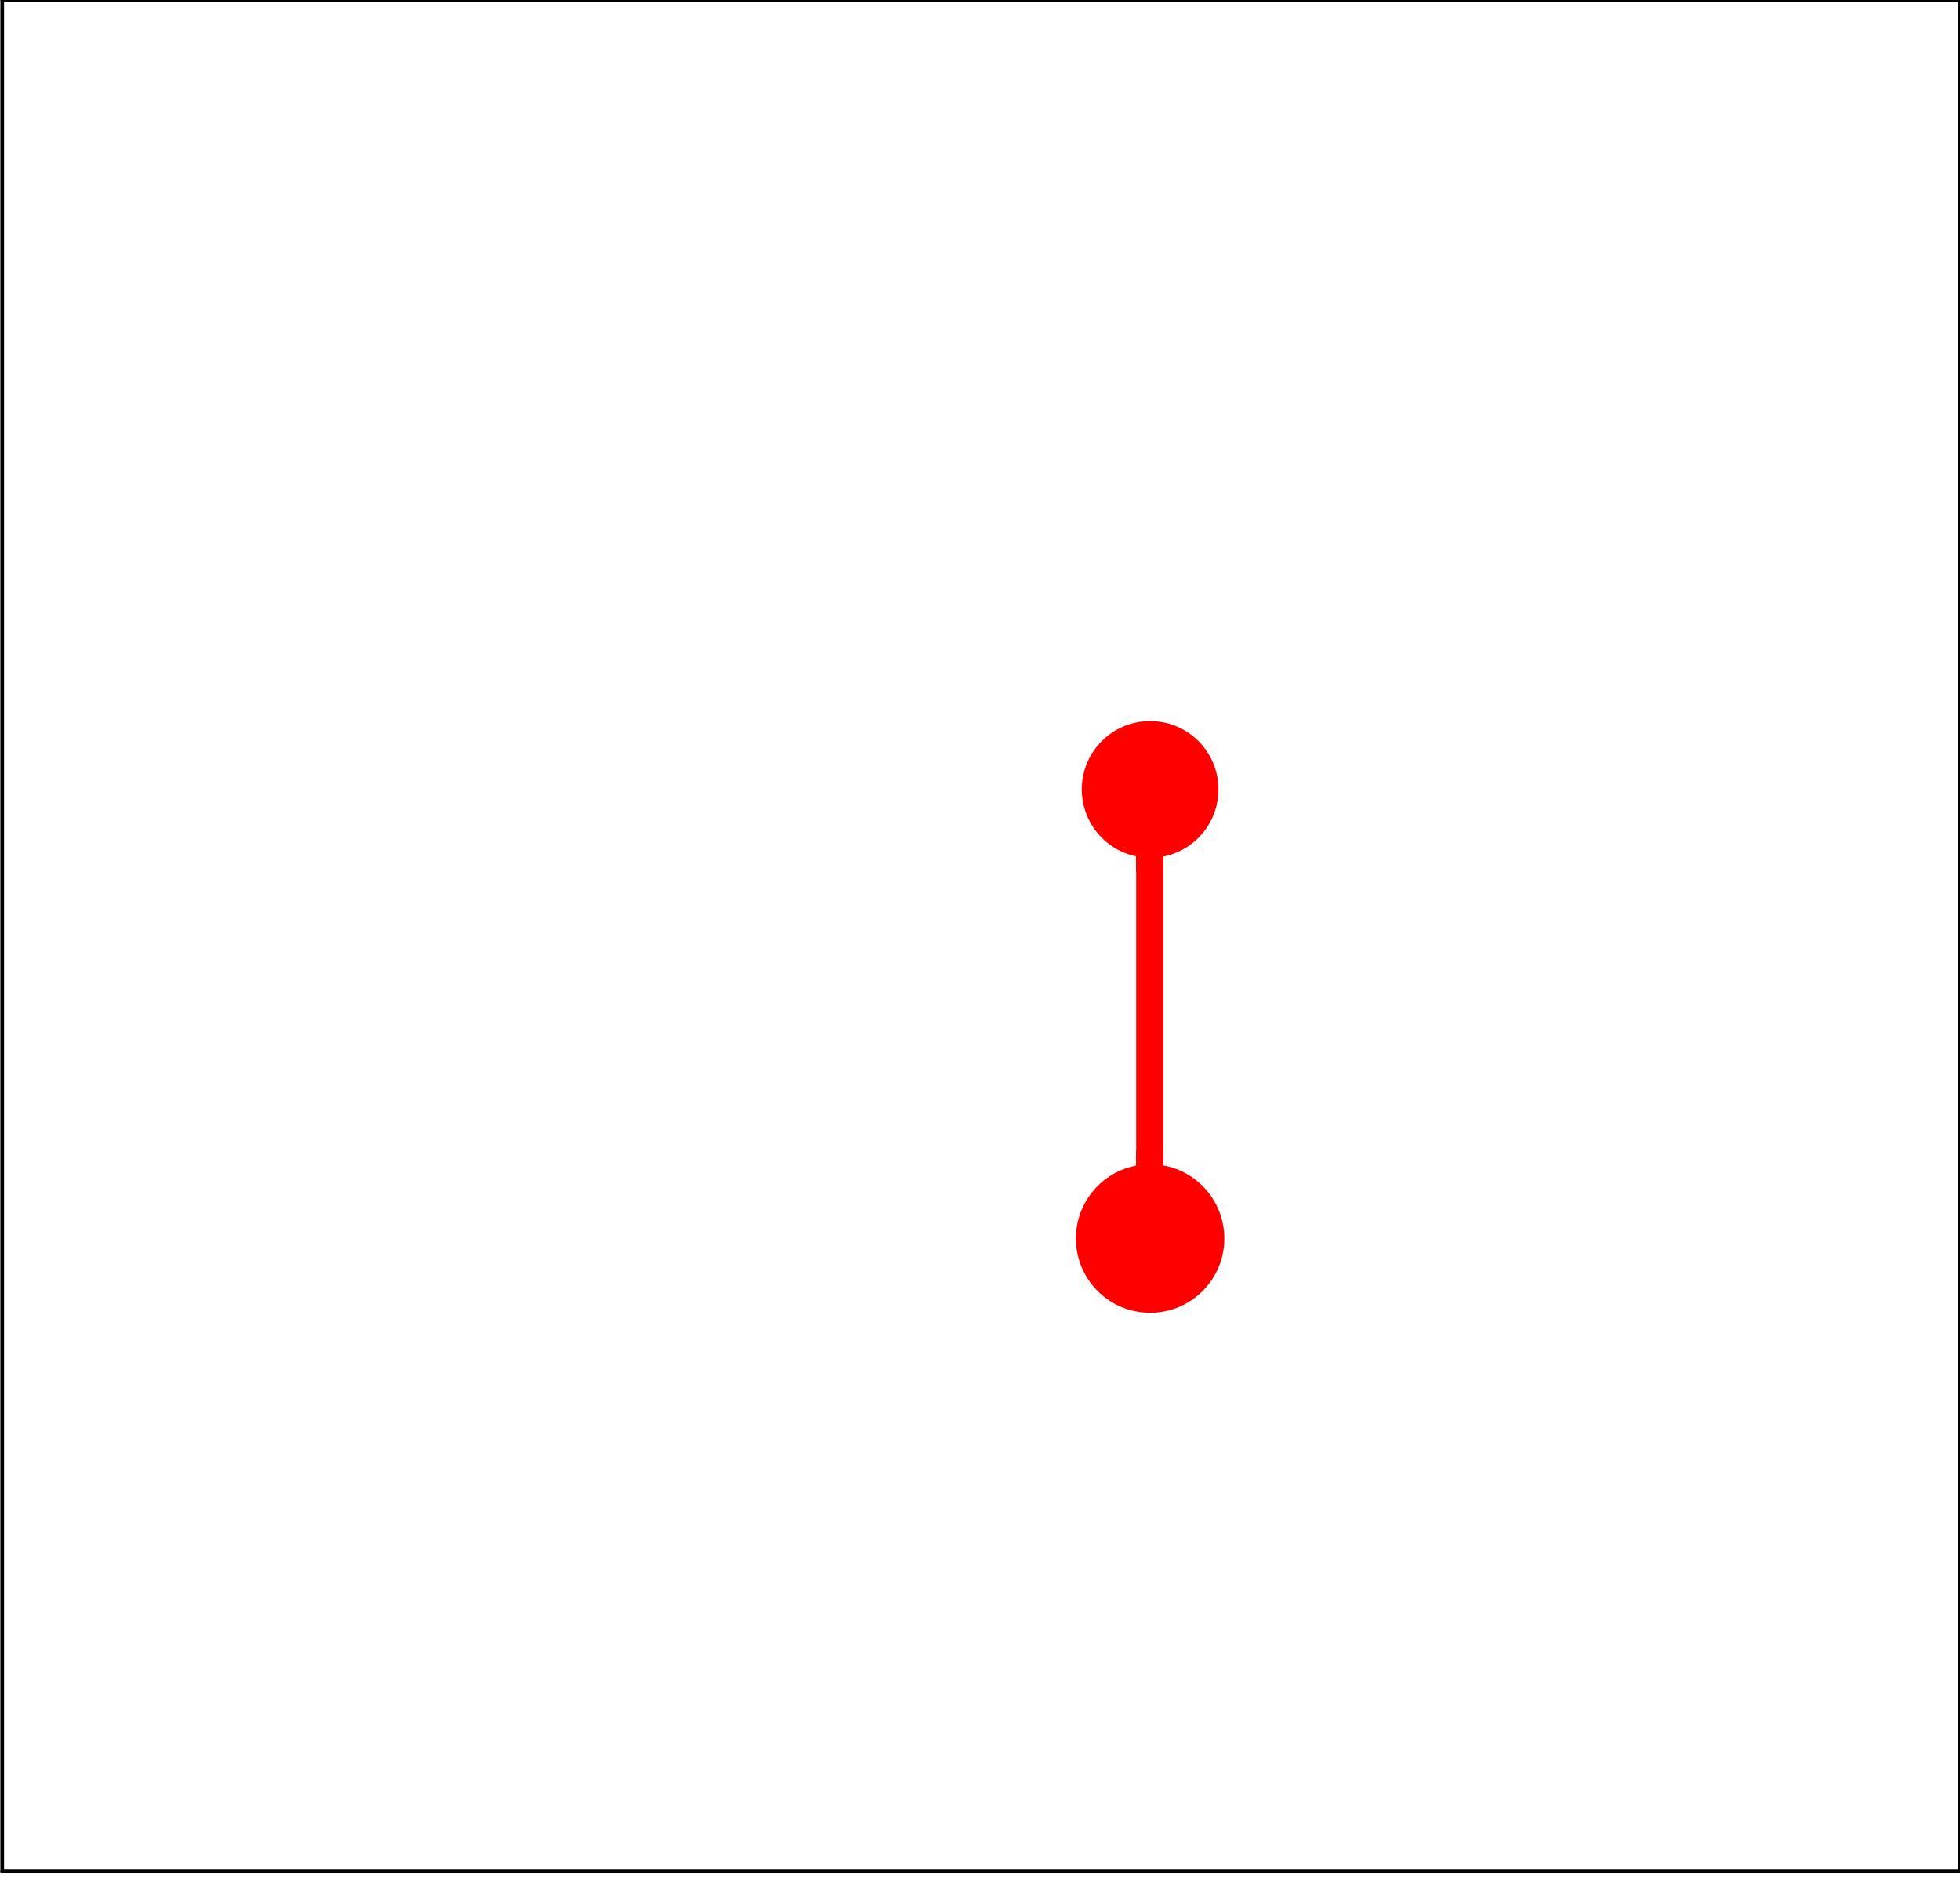
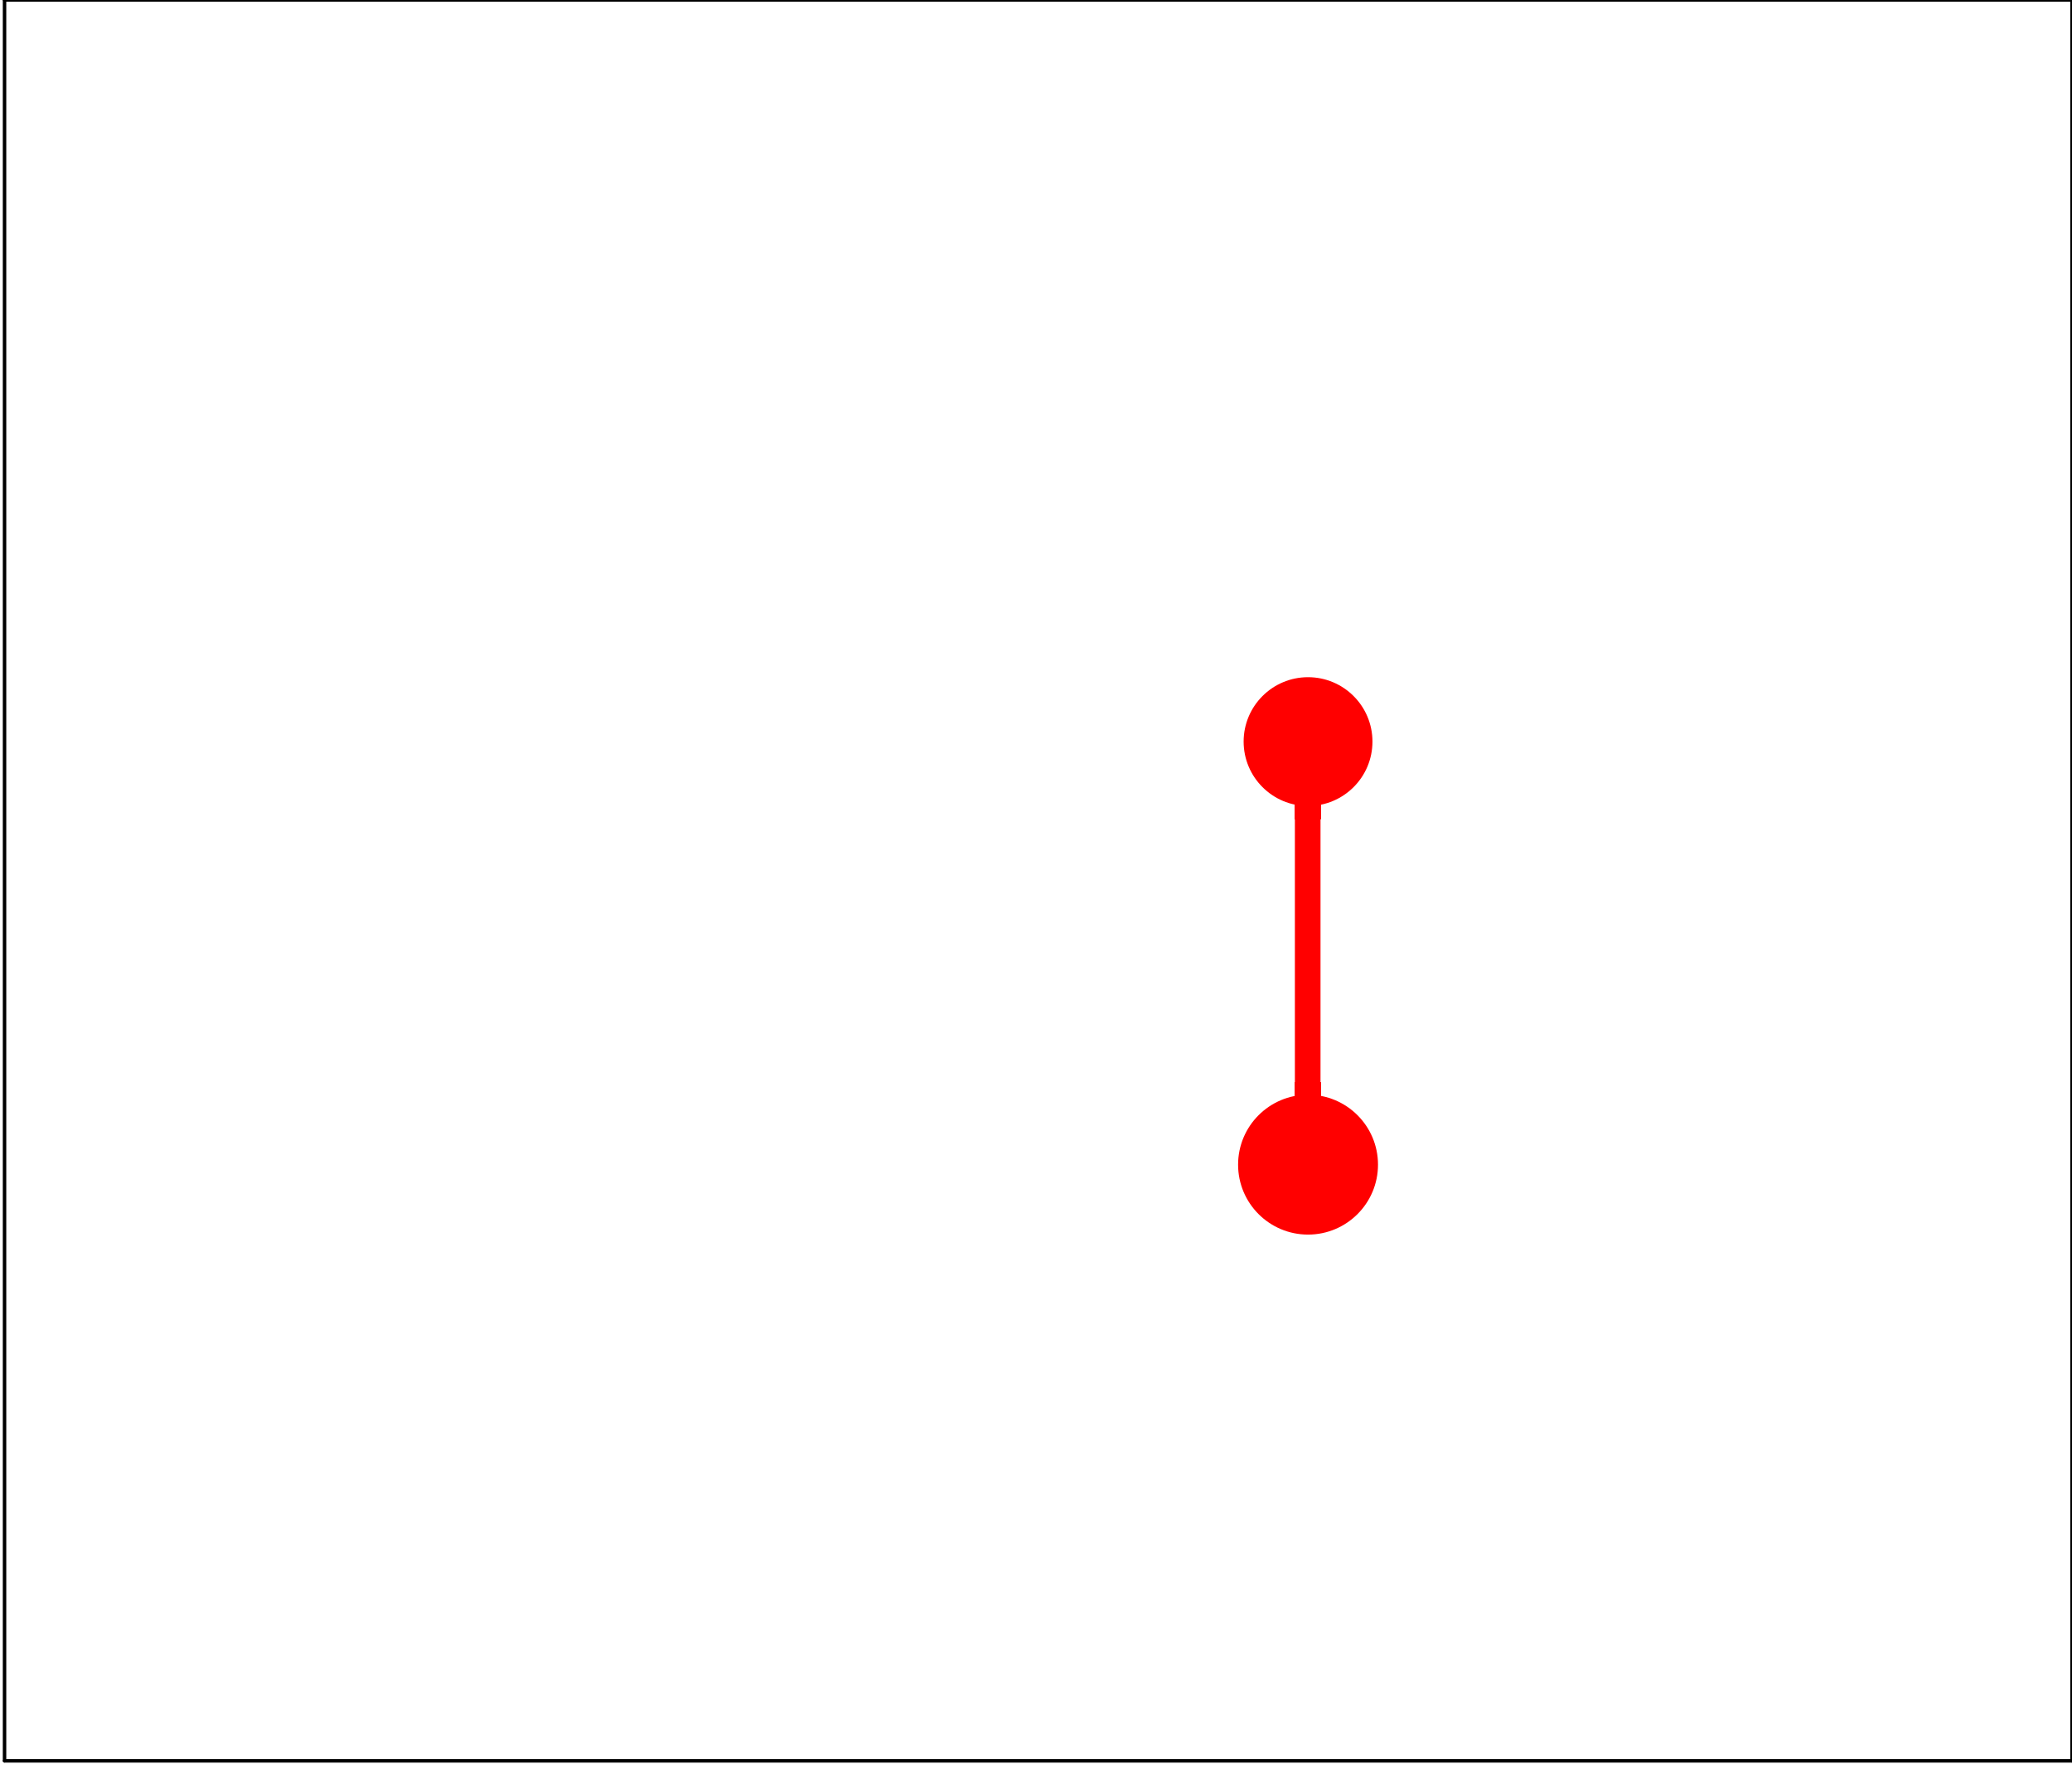
- <svg xmlns="http://www.w3.org/2000/svg" width="189" height="181" text-rendering="auto" shape-rendering="auto">
+ <svg xmlns="http://www.w3.org/2000/svg" width="212" height="181" text-rendering="auto" shape-rendering="auto">
  <defs />
-   <line x1="0" y1="0" x2="53279" y2="0" style="stroke-width: 100.0;stroke: rgb(0,0,0);stroke-opacity: 1.0;stroke-linecap: round;stroke-linejoin: round;" transform="matrix(-0.003543307,0,0,0.003543307,189,0)" />
-   <line x1="53280" y1="0" x2="53280" y2="50919" style="stroke-width: 100.0;stroke: rgb(0,0,0);stroke-opacity: 1.0;stroke-linecap: round;stroke-linejoin: round;" transform="matrix(-0.003543307,0,0,0.003543307,189,0)" />
-   <line x1="53280" y1="50920" x2="1" y2="50920" style="stroke-width: 100.0;stroke: rgb(0,0,0);stroke-opacity: 1.0;stroke-linecap: round;stroke-linejoin: round;" transform="matrix(-0.003543307,0,0,0.003543307,189,0)" />
-   <line x1="0" y1="50920" x2="0" y2="1" style="stroke-width: 100.0;stroke: rgb(0,0,0);stroke-opacity: 1.0;stroke-linecap: round;stroke-linejoin: round;" transform="matrix(-0.003543307,0,0,0.003543307,189,0)" />
-   <ellipse cx="852" cy="824" rx="93" ry="93" style="fill: rgb(255,0,0); fill-opacity: 1.0" transform="matrix(-0.07086614,0,0,0.07086614,171.2835,17.71654)" />
-   <ellipse cx="852" cy="1435" rx="101" ry="101" style="fill: rgb(255,0,0); fill-opacity: 1.0" transform="matrix(-0.07086614,0,0,0.07086614,171.2835,17.71654)" />
-   <rect x="834" y="1316" width="37" height="37" style="fill: rgb(255,0,0); fill-opacity: 1.0" transform="matrix(-0.07086614,0,0,0.07086614,171.2835,17.71654)" />
-   <rect x="834" y="1316" width="37" height="37" style="fill: rgb(255,0,0); fill-opacity: 1.0" transform="matrix(-0.07086614,0,0,0.07086614,171.2835,17.71654)" />
-   <rect x="834" y="1316" width="37" height="37" style="fill: rgb(255,0,0); fill-opacity: 1.0" transform="matrix(-0.07086614,0,0,0.07086614,171.2835,17.71654)" />
-   <rect x="834" y="1316" width="37" height="37" style="fill: rgb(255,0,0); fill-opacity: 1.0" transform="matrix(-0.07086614,0,0,0.07086614,171.2835,17.71654)" />
-   <rect x="834" y="1316" width="37" height="37" style="fill: rgb(255,0,0); fill-opacity: 1.0" transform="matrix(-0.07086614,0,0,0.07086614,171.2835,17.71654)" />
-   <rect x="834" y="1316" width="37" height="37" style="fill: rgb(255,0,0); fill-opacity: 1.0" transform="matrix(-0.07086614,0,0,0.07086614,171.2835,17.71654)" />
-   <rect x="834" y="1316" width="37" height="37" style="fill: rgb(255,0,0); fill-opacity: 1.0" transform="matrix(-0.07086614,0,0,0.07086614,171.2835,17.71654)" />
-   <rect x="834" y="1316" width="37" height="37" style="fill: rgb(255,0,0); fill-opacity: 1.0" transform="matrix(-0.07086614,0,0,0.07086614,171.2835,17.71654)" />
-   <rect x="834" y="899" width="37" height="454" style="fill: rgb(255,0,0); fill-opacity: 1.0" transform="matrix(-0.07086614,0,0,0.07086614,171.2835,17.71654)" />
-   <rect x="834" y="899" width="37" height="37" style="fill: rgb(255,0,0); fill-opacity: 1.0" transform="matrix(-0.07086614,0,0,0.07086614,171.2835,17.71654)" />
-   <rect x="834" y="899" width="37" height="37" style="fill: rgb(255,0,0); fill-opacity: 1.0" transform="matrix(-0.07086614,0,0,0.07086614,171.2835,17.71654)" />
-   <rect x="834" y="899" width="37" height="37" style="fill: rgb(255,0,0); fill-opacity: 1.0" transform="matrix(-0.07086614,0,0,0.07086614,171.2835,17.71654)" />
-   <rect x="834" y="899" width="37" height="37" style="fill: rgb(255,0,0); fill-opacity: 1.0" transform="matrix(-0.07086614,0,0,0.07086614,171.2835,17.71654)" />
-   <rect x="834" y="899" width="37" height="37" style="fill: rgb(255,0,0); fill-opacity: 1.0" transform="matrix(-0.07086614,0,0,0.07086614,171.2835,17.71654)" />
-   <rect x="834" y="899" width="37" height="37" style="fill: rgb(255,0,0); fill-opacity: 1.0" transform="matrix(-0.07086614,0,0,0.07086614,171.2835,17.71654)" />
-   <rect x="834" y="899" width="37" height="37" style="fill: rgb(255,0,0); fill-opacity: 1.0" transform="matrix(-0.07086614,0,0,0.07086614,171.2835,17.71654)" />
-   <rect x="834" y="899" width="37" height="37" style="fill: rgb(255,0,0); fill-opacity: 1.0" transform="matrix(-0.07086614,0,0,0.07086614,171.2835,17.71654)" />
+   <line x1="0" y1="0" x2="59699" y2="0" style="stroke-width: 100.0;stroke: rgb(0,0,0);stroke-opacity: 1.0;stroke-linecap: round;stroke-linejoin: round;" transform="matrix(-0.003543307,0,0,0.003543307,212,0)" />
+   <line x1="59700" y1="0" x2="59700" y2="50859" style="stroke-width: 100.0;stroke: rgb(0,0,0);stroke-opacity: 1.0;stroke-linecap: round;stroke-linejoin: round;" transform="matrix(-0.003543307,0,0,0.003543307,212,0)" />
+   <line x1="59700" y1="50860" x2="1" y2="50860" style="stroke-width: 100.0;stroke: rgb(0,0,0);stroke-opacity: 1.0;stroke-linecap: round;stroke-linejoin: round;" transform="matrix(-0.003543307,0,0,0.003543307,212,0)" />
+   <line x1="0" y1="50860" x2="0" y2="1" style="stroke-width: 100.0;stroke: rgb(0,0,0);stroke-opacity: 1.0;stroke-linecap: round;stroke-linejoin: round;" transform="matrix(-0.003543307,0,0,0.003543307,212,0)" />
+   <ellipse cx="853" cy="821" rx="93" ry="93" style="fill: rgb(255,0,0); fill-opacity: 1.0" transform="matrix(-0.07086614,0,0,0.07086614,194.2835,17.71654)" />
+   <ellipse cx="853" cy="1432" rx="101" ry="101" style="fill: rgb(255,0,0); fill-opacity: 1.0" transform="matrix(-0.07086614,0,0,0.07086614,194.2835,17.71654)" />
+   <rect x="835" y="1313" width="37" height="37" style="fill: rgb(255,0,0); fill-opacity: 1.0" transform="matrix(-0.07086614,0,0,0.07086614,194.2835,17.71654)" />
+   <rect x="835" y="1313" width="37" height="37" style="fill: rgb(255,0,0); fill-opacity: 1.0" transform="matrix(-0.07086614,0,0,0.07086614,194.2835,17.71654)" />
+   <rect x="835" y="1313" width="37" height="37" style="fill: rgb(255,0,0); fill-opacity: 1.0" transform="matrix(-0.07086614,0,0,0.07086614,194.2835,17.71654)" />
+   <rect x="835" y="1313" width="37" height="37" style="fill: rgb(255,0,0); fill-opacity: 1.0" transform="matrix(-0.07086614,0,0,0.07086614,194.2835,17.71654)" />
+   <rect x="835" y="1313" width="37" height="37" style="fill: rgb(255,0,0); fill-opacity: 1.0" transform="matrix(-0.07086614,0,0,0.07086614,194.2835,17.71654)" />
+   <rect x="835" y="1313" width="37" height="37" style="fill: rgb(255,0,0); fill-opacity: 1.0" transform="matrix(-0.07086614,0,0,0.07086614,194.2835,17.71654)" />
+   <rect x="835" y="1313" width="37" height="37" style="fill: rgb(255,0,0); fill-opacity: 1.0" transform="matrix(-0.07086614,0,0,0.07086614,194.2835,17.71654)" />
+   <rect x="835" y="1313" width="37" height="37" style="fill: rgb(255,0,0); fill-opacity: 1.0" transform="matrix(-0.07086614,0,0,0.07086614,194.2835,17.71654)" />
+   <rect x="835" y="896" width="37" height="454" style="fill: rgb(255,0,0); fill-opacity: 1.0" transform="matrix(-0.07086614,0,0,0.07086614,194.2835,17.71654)" />
+   <rect x="835" y="896" width="37" height="37" style="fill: rgb(255,0,0); fill-opacity: 1.0" transform="matrix(-0.07086614,0,0,0.07086614,194.2835,17.71654)" />
+   <rect x="835" y="896" width="37" height="37" style="fill: rgb(255,0,0); fill-opacity: 1.0" transform="matrix(-0.07086614,0,0,0.07086614,194.2835,17.71654)" />
+   <rect x="835" y="896" width="37" height="37" style="fill: rgb(255,0,0); fill-opacity: 1.0" transform="matrix(-0.07086614,0,0,0.07086614,194.2835,17.71654)" />
+   <rect x="835" y="896" width="37" height="37" style="fill: rgb(255,0,0); fill-opacity: 1.0" transform="matrix(-0.07086614,0,0,0.07086614,194.2835,17.71654)" />
+   <rect x="835" y="896" width="37" height="37" style="fill: rgb(255,0,0); fill-opacity: 1.0" transform="matrix(-0.07086614,0,0,0.07086614,194.2835,17.71654)" />
+   <rect x="835" y="896" width="37" height="37" style="fill: rgb(255,0,0); fill-opacity: 1.0" transform="matrix(-0.07086614,0,0,0.07086614,194.2835,17.71654)" />
+   <rect x="835" y="896" width="37" height="37" style="fill: rgb(255,0,0); fill-opacity: 1.0" transform="matrix(-0.07086614,0,0,0.07086614,194.2835,17.71654)" />
+   <rect x="835" y="896" width="37" height="37" style="fill: rgb(255,0,0); fill-opacity: 1.0" transform="matrix(-0.07086614,0,0,0.07086614,194.2835,17.71654)" />
</svg>
